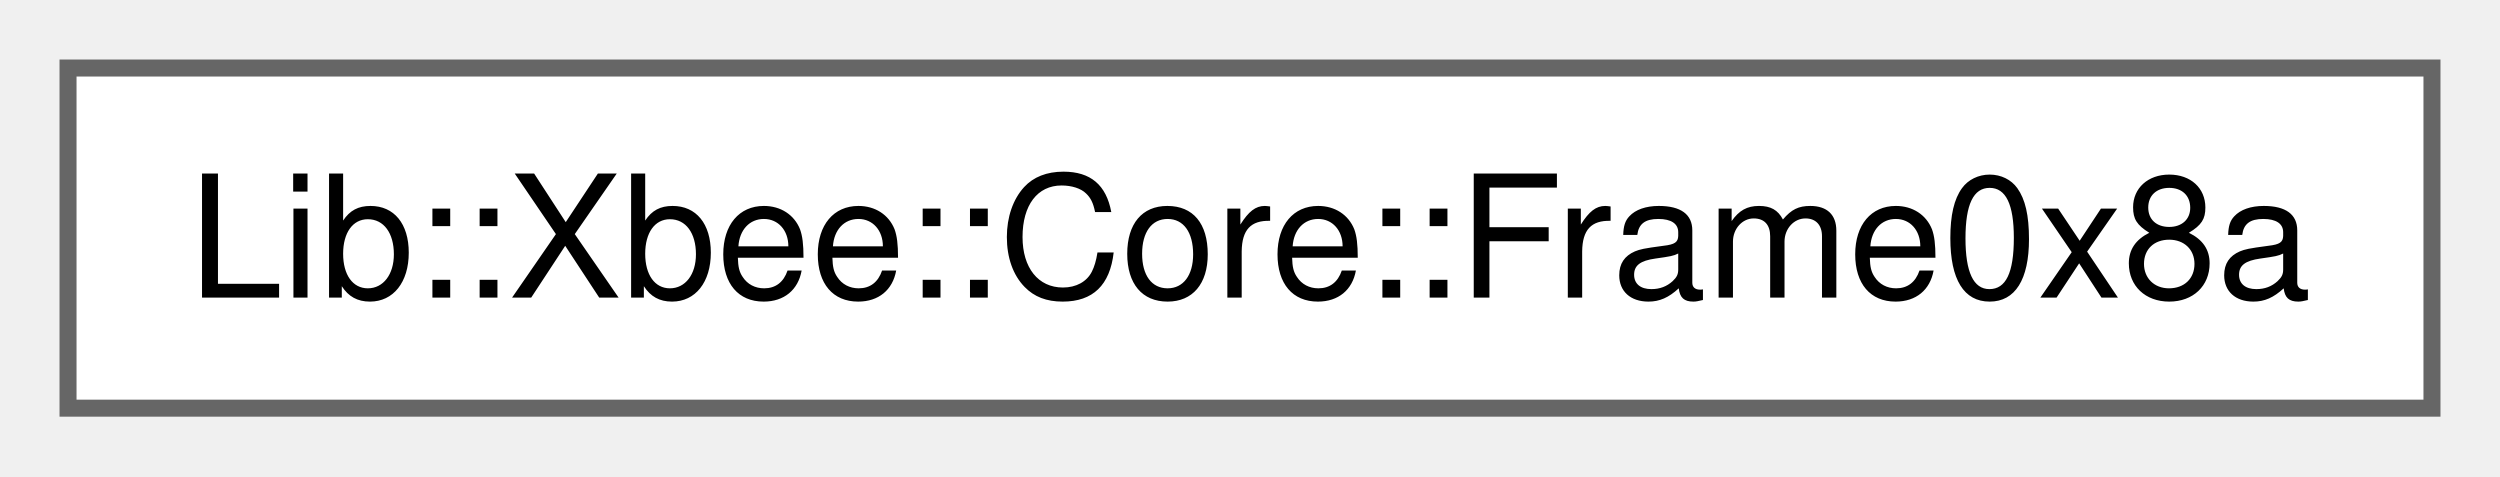
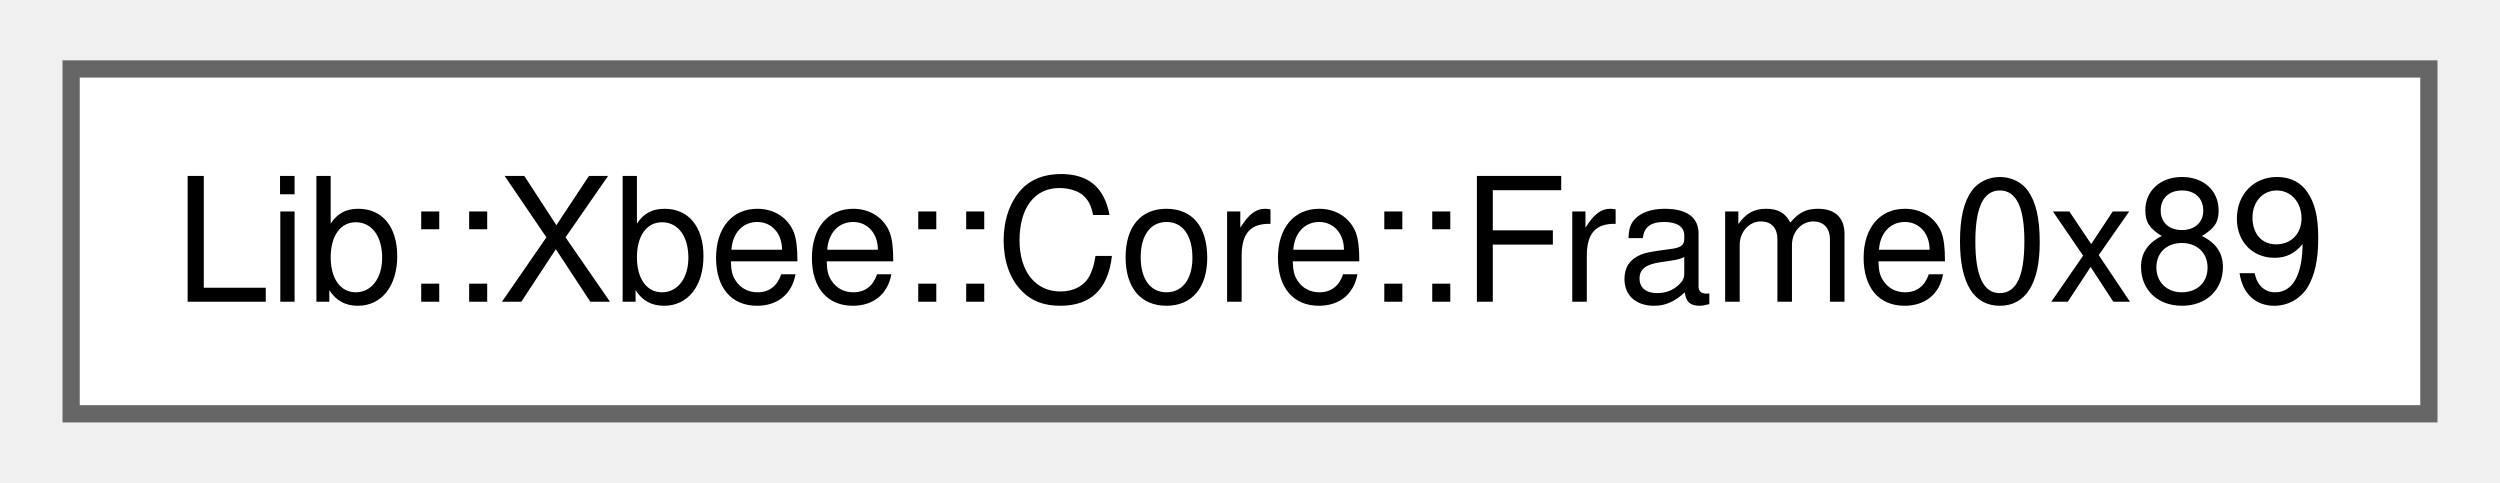
- <svg xmlns="http://www.w3.org/2000/svg" xmlns:xlink="http://www.w3.org/1999/xlink" width="147pt" height="28pt" viewBox="0.00 0.00 147.00 28.00">
+ <svg xmlns="http://www.w3.org/2000/svg" xmlns:xlink="http://www.w3.org/1999/xlink" width="145pt" height="28pt" viewBox="0.00 0.00 144.75 28.00">
  <g id="graph0" class="graph" transform="scale(1 1) rotate(0) translate(4 24)">
    <g id="Node000000" class="node">
      <g id="a_Node000000">
-         <a xlink:href="d8/d57/a00498.html" target="_top" xlink:title="Frame0x8a class.">
-           <polygon fill="white" stroke="#666666" points="139,-20 0,-20 0,0 139,0 139,-20" />
-           <text text-anchor="middle" x="69.5" y="-6.5" font-family="Helvetica,sans-Serif" font-size="10.00">Lib::Xbee::Core::Frame0x8a</text>
+         <a xlink:href="d8/db6/a00501.html" target="_top" xlink:title="Represents a Frame-0x89 response frame.">
+           <polygon fill="white" stroke="#666666" points="136.75,-20 0,-20 0,0 136.75,0 136.75,-20" />
+           <text text-anchor="middle" x="68.38" y="-6.5" font-family="Helvetica,sans-Serif" font-size="10.00">Lib::Xbee::Core::Frame0x89</text>
        </a>
      </g>
    </g>
  </g>
</svg>
